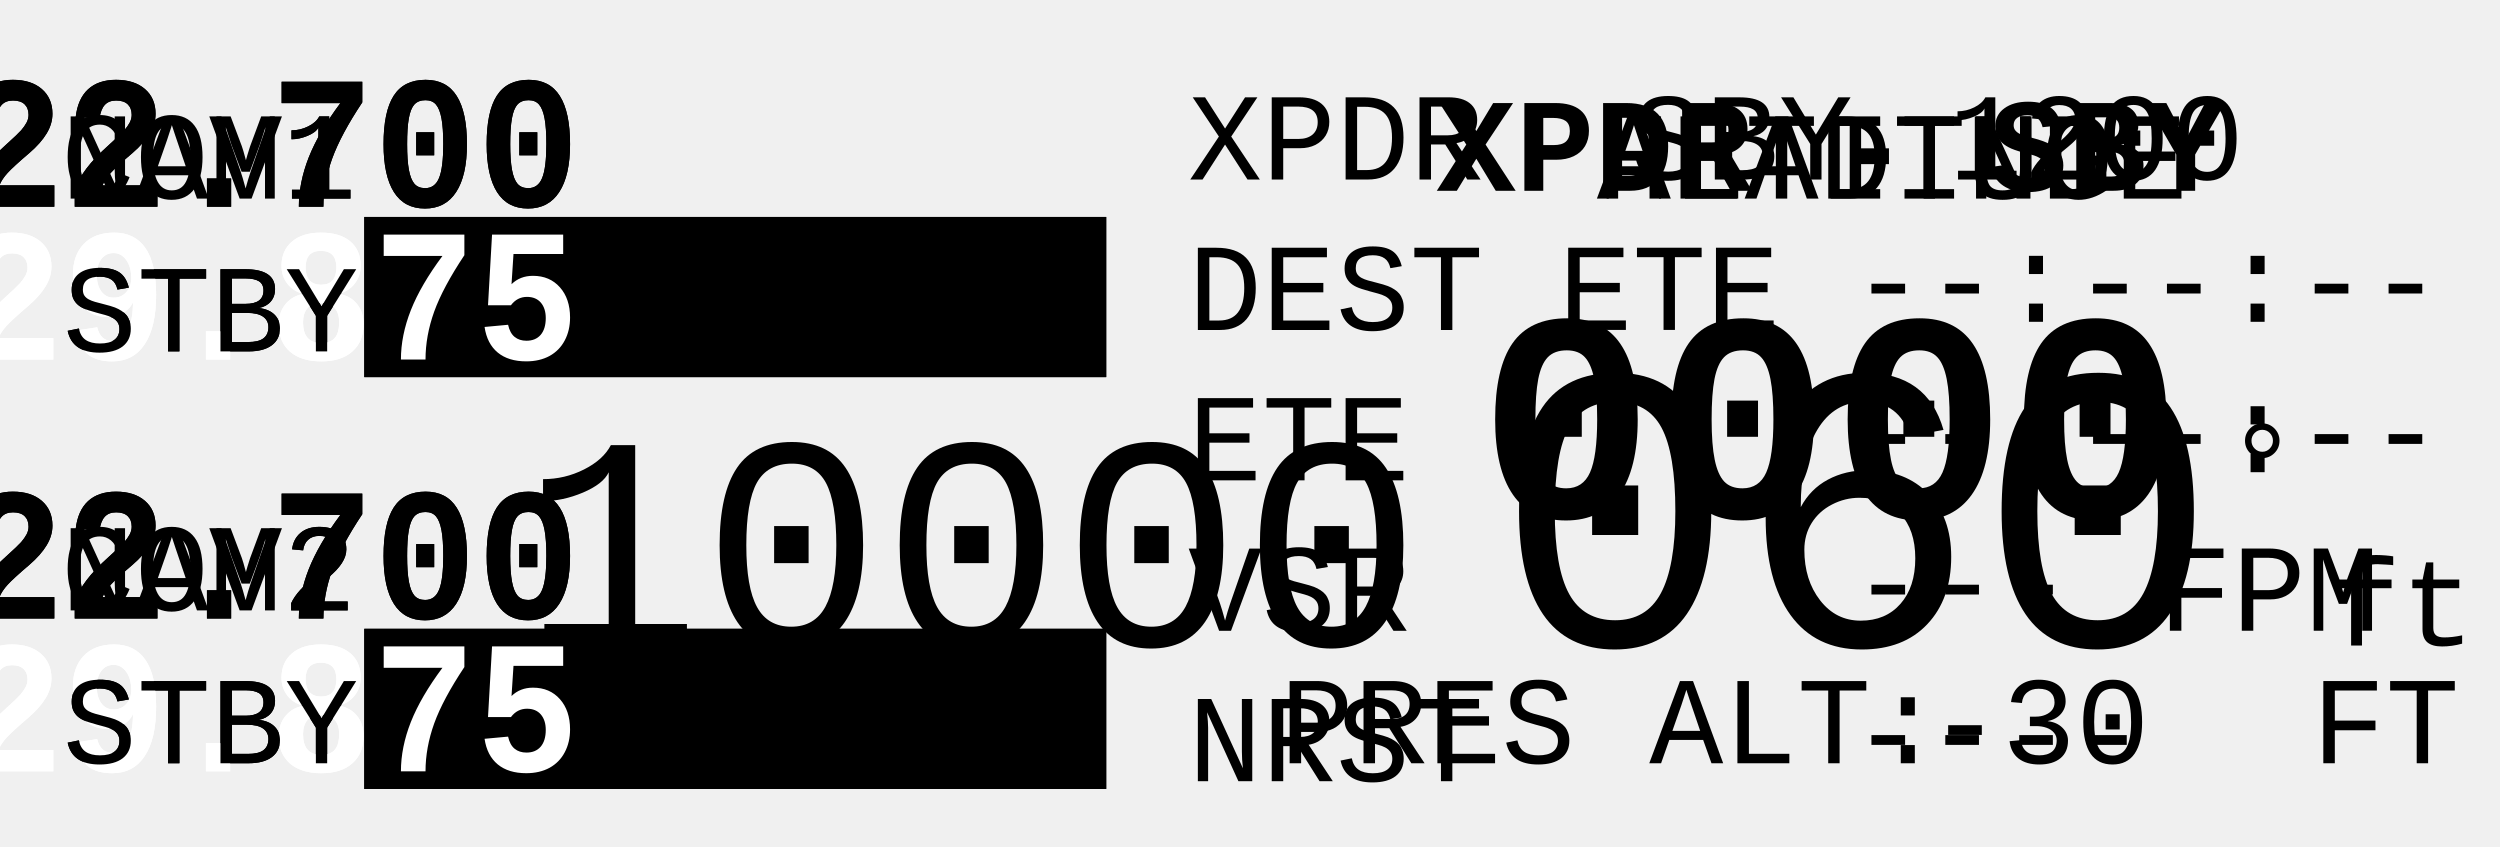
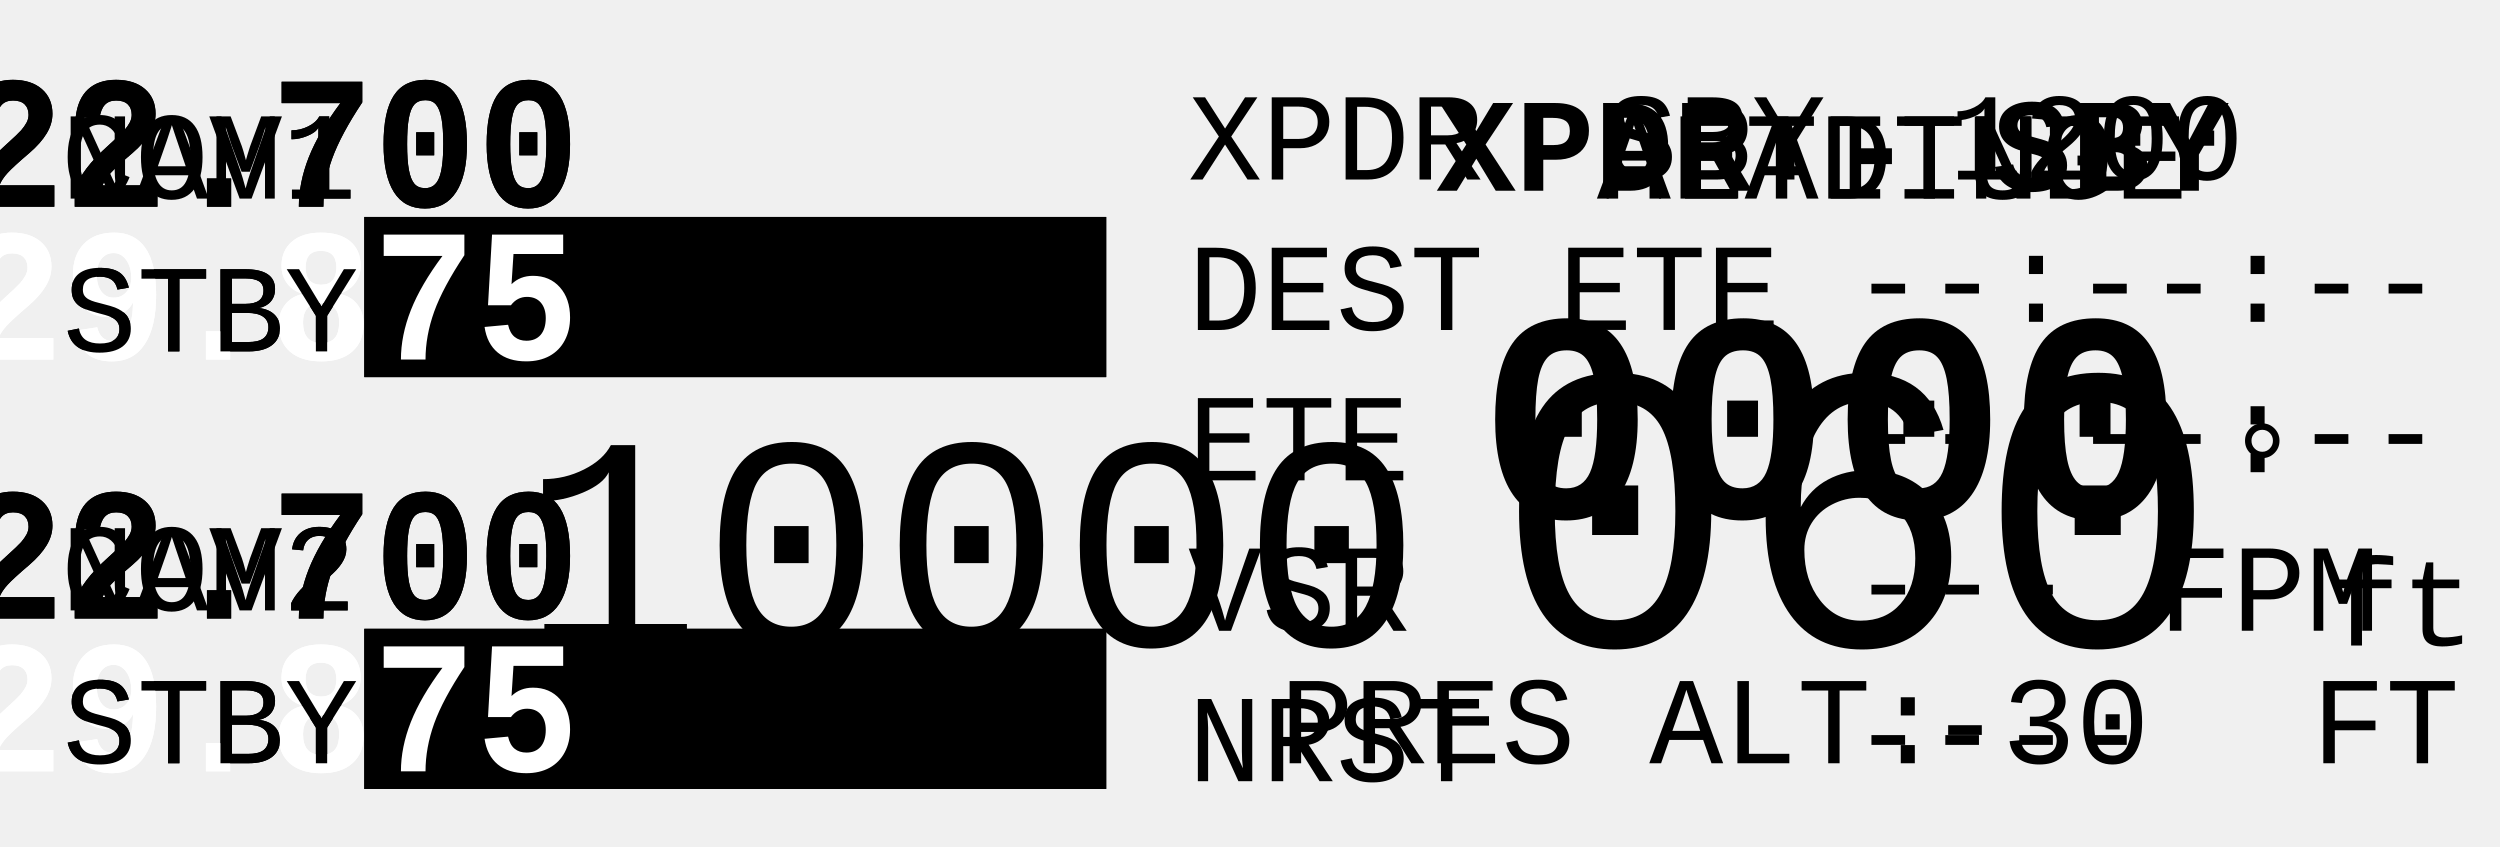
<svg xmlns="http://www.w3.org/2000/svg" width="378" height="128" id="svg2" version="1.1">
  <defs id="defs4" />
  <g id="layer1" transform="translate(0,-924.3622)" style="display:inline">
    <text xml:space="preserve" style="font-size:18.743px;font-style:normal;font-variant:normal;font-weight:normal;font-stretch:normal;text-align:start;line-height:125%;letter-spacing:0px;word-spacing:0px;writing-mode:lr-tb;text-anchor:start;fill:#000000;fill-opacity:1;stroke:none;font-family:Liberation Mono;-inkscape-font-specification:Liberation Mono" x="9.273" y="947.783" id="text2985" transform="scale(0.9930796,1.006969)">
      <tspan id="tspan2987" x="9.273" y="947.783">COM1</tspan>
    </text>
    <text xml:space="preserve" style="font-size:27.289px;font-style:normal;font-variant:normal;font-weight:bold;font-stretch:normal;text-align:end;line-height:125%;letter-spacing:0px;word-spacing:0px;writing-mode:lr-tb;text-anchor:end;fill:#000000;fill-opacity:1;stroke:none;font-family:Liberation Mono;-inkscape-font-specification:Liberation Mono Bold" x="173.985" y="909.746" id="Com1_selected" transform="scale(0.9520005,1.05042)">
      <tspan id="tspan2991" x="173.985" y="909.746">122.700</tspan>
    </text>
    <rect style="color:#000000;fill:#000000;fill-opacity:1;fill-rule:nonzero;stroke:none;stroke-width:3;marker:none;visibility:visible;display:inline;overflow:visible;enable-background:accumulate" id="Com1_input" width="112.184" height="24.218" x="55.078" y="957.166" />
    <text id="Com1_standby" y="931.745" x="173.825" style="font-size:27.289px;font-style:normal;font-variant:normal;font-weight:bold;font-stretch:normal;text-align:end;line-height:125%;letter-spacing:0px;word-spacing:0px;writing-mode:lr-tb;text-anchor:end;fill:#ffffff;fill-opacity:1;stroke:none;font-family:Liberation Mono;-inkscape-font-specification:Liberation Mono Bold" xml:space="preserve" transform="scale(0.9520005,1.05042)">
      <tspan y="931.745" x="173.825" id="tspan3003">129.875</tspan>
    </text>
    <text transform="scale(0.9930796,1.006969)" id="text3921" y="970.731" x="9.584" style="font-size:18.743px;font-style:normal;font-variant:normal;font-weight:normal;font-stretch:normal;text-align:start;line-height:125%;letter-spacing:0px;word-spacing:0px;writing-mode:lr-tb;text-anchor:start;fill:#000000;fill-opacity:1;stroke:none;font-family:Liberation Mono;-inkscape-font-specification:Liberation Mono" xml:space="preserve">
      <tspan y="970.731" x="9.584" id="tspan3923">STBY</tspan>
    </text>
    <text transform="scale(0.9930796,1.006969)" id="text3943" y="1009.62" x="9.273" style="font-size:18.743px;font-style:normal;font-variant:normal;font-weight:normal;font-stretch:normal;text-align:start;line-height:125%;letter-spacing:0px;word-spacing:0px;writing-mode:lr-tb;text-anchor:start;fill:#000000;fill-opacity:1;stroke:none;font-family:Liberation Mono;-inkscape-font-specification:Liberation Mono" xml:space="preserve">
      <tspan y="1009.62" x="9.273" id="tspan3945">COM2</tspan>
    </text>
    <text transform="scale(0.9520005,1.05042)" id="Com2_selected" y="969.025" x="173.985" style="font-size:27.289px;font-style:normal;font-variant:normal;font-weight:bold;font-stretch:normal;text-align:end;line-height:125%;letter-spacing:0px;word-spacing:0px;writing-mode:lr-tb;text-anchor:end;fill:#000000;fill-opacity:1;stroke:none;font-family:Liberation Mono;-inkscape-font-specification:Liberation Mono Bold" xml:space="preserve">
      <tspan y="969.025" x="173.985" id="tspan3949">122.700</tspan>
    </text>
    <rect y="1019.434" x="55.078" height="24.218" width="112.184" id="Com2_input" style="color:#000000;fill:#000000;fill-opacity:1;fill-rule:nonzero;stroke:none;stroke-width:3;marker:none;visibility:visible;display:inline;overflow:visible;enable-background:accumulate" />
    <text transform="scale(0.9520005,1.05042)" xml:space="preserve" style="font-size:27.289px;font-style:normal;font-variant:normal;font-weight:bold;font-stretch:normal;text-align:end;line-height:125%;letter-spacing:0px;word-spacing:0px;writing-mode:lr-tb;text-anchor:end;fill:#ffffff;fill-opacity:1;stroke:none;font-family:Liberation Mono;-inkscape-font-specification:Liberation Mono Bold" x="173.825" y="991.023" id="Com2_standby">
      <tspan id="tspan3953" x="173.825" y="991.023">129.875</tspan>
    </text>
    <text xml:space="preserve" style="font-size:18.743px;font-style:normal;font-variant:normal;font-weight:normal;font-stretch:normal;text-align:start;line-height:125%;letter-spacing:0px;word-spacing:0px;writing-mode:lr-tb;text-anchor:start;fill:#000000;fill-opacity:1;stroke:none;font-family:Liberation Mono;-inkscape-font-specification:Liberation Mono" x="9.584" y="1032.568" id="text3955" transform="scale(0.9930796,1.006969)">
      <tspan id="tspan3957" x="9.584" y="1032.568">STBY</tspan>
    </text>
  </g>
  <g id="layer3" style="display:inline">
-     <text xml:space="preserve" style="font-size:20px;font-style:normal;font-variant:normal;font-weight:bold;font-stretch:normal;text-align:start;line-height:125%;letter-spacing:0px;word-spacing:0px;writing-mode:lr-tb;text-anchor:start;fill:#000000;fill-opacity:1;stroke:none;display:inline;font-family:Liberation Mono;-inkscape-font-specification:Liberation Mono Bold" x="218.761" y="946.608" id="text2985-0" transform="matrix(0.9930796,0,0,1.006969,0,-924.3622)">
-       <tspan id="tspan2987-91" x="218.761" y="946.608">XPDR - SBY</tspan>
+     <text xml:space="preserve" style="font-size:20px;font-style:normal;font-variant:normal;font-weight:bold;font-stretch:normal;text-align:start;line-height:125%;letter-spacing:0px;word-spacing:0px;writing-mode:lr-tb;text-anchor:start;fill:#000000;fill-opacity:1;stroke:none;display:inline;font-family:Liberation Mono;-inkscape-font-specification:Liberation Mono Bold" x="218.761" y="28.643" id="text2985-0" transform="scale(0.9930796,1.006969)">
+       <tspan id="tspan2987-91" x="218.761" y="28.643">XPDR </tspan>
    </text>
    <text transform="matrix(0.9930796,0,0,1.006969,0,-924.3622)" id="XPDR_Value" y="995.68" x="225.083" style="font-size:44.715px;font-style:normal;font-variant:normal;font-weight:bold;font-stretch:normal;text-align:start;line-height:125%;letter-spacing:0px;word-spacing:0px;writing-mode:lr-tb;text-anchor:start;fill:#000000;fill-opacity:1;stroke:none;display:inline;font-family:Liberation Mono;-inkscape-font-specification:Liberation Mono Bold" xml:space="preserve">
      <tspan y="995.68" x="225.083" id="tspan4096">0000</tspan>
    </text>
    <text transform="matrix(0.9930796,0,0,1.006969,0,-924.3622)" id="text4098" y="1032.568" x="194.866" style="font-size:18.743px;font-style:normal;font-variant:normal;font-weight:normal;font-stretch:normal;text-align:start;line-height:125%;letter-spacing:0px;word-spacing:0px;writing-mode:lr-tb;text-anchor:start;fill:#000000;fill-opacity:1;stroke:none;display:inline;font-family:Liberation Mono;-inkscape-font-specification:Liberation Mono" xml:space="preserve">
      <tspan y="1032.568" x="194.866" id="tspan4100">PRES ALT:</tspan>
    </text>
    <text xml:space="preserve" style="font-size:18.743px;font-style:normal;font-variant:normal;font-weight:normal;font-stretch:normal;text-align:start;line-height:125%;letter-spacing:0px;word-spacing:0px;writing-mode:lr-tb;text-anchor:start;fill:#000000;fill-opacity:1;stroke:none;display:inline;font-family:Liberation Mono;-inkscape-font-specification:Liberation Mono" x="293.549" y="1032.568" id="XPDR_ALT" transform="matrix(0.9930796,0,0,1.006969,0,-924.3622)">
      <tspan id="tspan4104" x="293.549" y="1032.568">-30</tspan>
    </text>
    <text transform="matrix(0.9930796,0,0,1.006969,0,-924.3622)" id="text4106" y="1032.568" x="351.953" style="font-size:18.743px;font-style:normal;font-variant:normal;font-weight:normal;font-stretch:normal;text-align:start;line-height:125%;letter-spacing:0px;word-spacing:0px;writing-mode:lr-tb;text-anchor:start;fill:#000000;fill-opacity:1;stroke:none;display:inline;font-family:Liberation Mono;-inkscape-font-specification:Liberation Mono" xml:space="preserve">
      <tspan y="1032.568" x="351.953" id="tspan4108">FT</tspan>
+     </text>
+     <text transform="scale(0.9930796,1.006969)" id="text3216" y="28.643" x="279.227" style="font-size:20px;font-style:normal;font-variant:normal;font-weight:bold;font-stretch:normal;text-align:start;line-height:125%;letter-spacing:0px;word-spacing:0px;writing-mode:lr-tb;text-anchor:start;fill:#000000;fill-opacity:1;stroke:none;display:inline;font-family:Liberation Mono;-inkscape-font-specification:Liberation Mono Bold" xml:space="preserve">
+       <tspan y="28.643" x="279.227" id="tspan3218">-</tspan>
+     </text>
+     <text xml:space="preserve" style="font-size:20px;font-style:normal;font-variant:normal;font-weight:bold;font-stretch:normal;text-align:start;line-height:125%;letter-spacing:0px;word-spacing:0px;writing-mode:lr-tb;text-anchor:start;fill:#000000;fill-opacity:1;stroke:none;display:inline;font-family:Liberation Mono;-inkscape-font-specification:Liberation Mono Bold" x="303.346" y="28.643" id="XPDR_MODE" transform="scale(0.9930796,1.006969)">
+       <tspan id="tspan3222" x="303.346" y="28.643">SBY</tspan>
    </text>
  </g>
  <g id="layer4" style="display:inline">
    <text transform="matrix(0.9930796,0,0,1.006969,0,-924.3622)" id="text4122" y="947.783" x="243.134" style="font-size:18.743px;font-style:normal;font-variant:normal;font-weight:normal;font-stretch:normal;text-align:start;line-height:125%;letter-spacing:0px;word-spacing:0px;writing-mode:lr-tb;text-anchor:start;fill:#000000;fill-opacity:1;stroke:none;display:inline;font-family:Liberation Mono;-inkscape-font-specification:Liberation Mono" xml:space="preserve">
      <tspan y="947.783" x="243.134" id="tspan4124">HEADING</tspan>
    </text>
    <text xml:space="preserve" style="font-size:61.218px;font-style:normal;font-variant:normal;font-weight:normal;font-stretch:normal;text-align:start;line-height:125%;letter-spacing:0px;word-spacing:0px;writing-mode:lr-tb;text-anchor:start;fill:#000000;fill-opacity:1;stroke:none;display:inline;font-family:Liberation Mono;-inkscape-font-specification:Liberation Mono" x="227.578" y="96.93" id="HDG_Value" transform="scale(0.9930796,1.006969)">
      <tspan id="tspan4128" x="227.578" y="96.93">060</tspan>
    </text>
    <text transform="matrix(0.9930796,0,0,1.006969,0,-924.3622)" id="text4122-9" y="994.08" x="338.813" style="font-size:18.743px;font-style:normal;font-variant:normal;font-weight:normal;font-stretch:normal;text-align:start;line-height:125%;letter-spacing:0px;word-spacing:0px;writing-mode:lr-tb;text-anchor:start;fill:#000000;fill-opacity:1;stroke:none;display:inline;font-family:Liberation Mono;-inkscape-font-specification:Liberation Mono" xml:space="preserve">
      <tspan y="994.08" x="338.813" id="tspan4124-2">°</tspan>
    </text>
  </g>
  <g id="layer6" style="display:inline">
    <text transform="scale(0.9930796,1.006969)" id="text3177" y="29.818" x="9.273" style="font-size:18.743px;font-style:normal;font-variant:normal;font-weight:normal;font-stretch:normal;text-align:start;line-height:125%;letter-spacing:0px;word-spacing:0px;writing-mode:lr-tb;text-anchor:start;fill:#000000;fill-opacity:1;stroke:none;display:inline;font-family:Liberation Mono;-inkscape-font-specification:Liberation Mono" xml:space="preserve">
      <tspan y="29.818" x="9.273" id="tspan3179">NAV1</tspan>
    </text>
    <text transform="scale(0.9520005,1.05042)" id="Nav1_selected" y="29.753" x="173.985" style="font-size:27.289px;font-style:normal;font-variant:normal;font-weight:bold;font-stretch:normal;text-align:end;line-height:125%;letter-spacing:0px;word-spacing:0px;writing-mode:lr-tb;text-anchor:end;fill:#000000;fill-opacity:1;stroke:none;display:inline;font-family:Liberation Mono;-inkscape-font-specification:Liberation Mono Bold" xml:space="preserve">
      <tspan y="29.753" x="173.985" id="tspan3183">122.700</tspan>
    </text>
    <rect y="32.804" x="55.078" height="24.218" width="112.184" id="Nav1_input" style="color:#000000;fill:#000000;fill-opacity:1;fill-rule:nonzero;stroke:none;stroke-width:3;marker:none;visibility:visible;display:inline;overflow:visible;enable-background:accumulate" />
    <text transform="scale(0.9520005,1.05042)" xml:space="preserve" style="font-size:27.289px;font-style:normal;font-variant:normal;font-weight:bold;font-stretch:normal;text-align:end;line-height:125%;letter-spacing:0px;word-spacing:0px;writing-mode:lr-tb;text-anchor:end;fill:#ffffff;fill-opacity:1;stroke:none;display:inline;font-family:Liberation Mono;-inkscape-font-specification:Liberation Mono Bold" x="173.825" y="51.751" id="Nav1_standby">
      <tspan id="tspan3189" x="173.825" y="51.751">129.875</tspan>
    </text>
    <text xml:space="preserve" style="font-size:18.743px;font-style:normal;font-variant:normal;font-weight:normal;font-stretch:normal;text-align:start;line-height:125%;letter-spacing:0px;word-spacing:0px;writing-mode:lr-tb;text-anchor:start;fill:#000000;fill-opacity:1;stroke:none;display:inline;font-family:Liberation Mono;-inkscape-font-specification:Liberation Mono" x="9.584" y="52.766" id="text3191" transform="scale(0.9930796,1.006969)">
      <tspan id="tspan3193" x="9.584" y="52.766">STBY</tspan>
    </text>
    <text xml:space="preserve" style="font-size:18.743px;font-style:normal;font-variant:normal;font-weight:normal;font-stretch:normal;text-align:start;line-height:125%;letter-spacing:0px;word-spacing:0px;writing-mode:lr-tb;text-anchor:start;fill:#000000;fill-opacity:1;stroke:none;display:inline;font-family:Liberation Mono;-inkscape-font-specification:Liberation Mono" x="9.273" y="91.655" id="text3195" transform="scale(0.9930796,1.006969)">
      <tspan id="tspan3197" x="9.273" y="91.655">NAV2</tspan>
    </text>
    <text xml:space="preserve" style="font-size:27.289px;font-style:normal;font-variant:normal;font-weight:bold;font-stretch:normal;text-align:end;line-height:125%;letter-spacing:0px;word-spacing:0px;writing-mode:lr-tb;text-anchor:end;fill:#000000;fill-opacity:1;stroke:none;display:inline;font-family:Liberation Mono;-inkscape-font-specification:Liberation Mono Bold" x="173.985" y="89.032" id="Nav2_selected" transform="scale(0.9520005,1.05042)">
      <tspan id="tspan3201" x="173.985" y="89.032">122.700</tspan>
    </text>
    <rect style="color:#000000;fill:#000000;fill-opacity:1;fill-rule:nonzero;stroke:none;stroke-width:3;marker:none;visibility:visible;display:inline;overflow:visible;enable-background:accumulate" id="Nav2_input" width="112.184" height="24.218" x="55.078" y="95.072" />
    <text id="Nav2_standby" y="111.03" x="173.825" style="font-size:27.289px;font-style:normal;font-variant:normal;font-weight:bold;font-stretch:normal;text-align:end;line-height:125%;letter-spacing:0px;word-spacing:0px;writing-mode:lr-tb;text-anchor:end;fill:#ffffff;fill-opacity:1;stroke:none;display:inline;font-family:Liberation Mono;-inkscape-font-specification:Liberation Mono Bold" xml:space="preserve" transform="scale(0.9520005,1.05042)">
      <tspan y="111.03" x="173.825" id="tspan3207">129.875</tspan>
    </text>
    <text transform="scale(0.9930796,1.006969)" id="text3209" y="114.603" x="9.584" style="font-size:18.743px;font-style:normal;font-variant:normal;font-weight:normal;font-stretch:normal;text-align:start;line-height:125%;letter-spacing:0px;word-spacing:0px;writing-mode:lr-tb;text-anchor:start;fill:#000000;fill-opacity:1;stroke:none;display:inline;font-family:Liberation Mono;-inkscape-font-specification:Liberation Mono" xml:space="preserve">
      <tspan y="114.603" x="9.584" id="tspan3211">STBY</tspan>
    </text>
  </g>
  <g id="layer7" style="display:inline" />
  <g id="layer5" style="display:inline">
    <text xml:space="preserve" style="font-size:18.743px;font-style:normal;font-variant:normal;font-weight:normal;font-stretch:normal;text-align:start;line-height:125%;letter-spacing:0px;word-spacing:0px;writing-mode:lr-tb;text-anchor:start;fill:#000000;fill-opacity:1;stroke:none;display:inline;font-family:Liberation Mono;-inkscape-font-specification:Liberation Mono" x="243.134" y="947.783" id="text4197" transform="matrix(0.9930796,0,0,1.006969,0,-924.3622)">
      <tspan id="tspan4199" x="243.134" y="947.783">ALTITUDE</tspan>
    </text>
    <text transform="scale(0.9930796,1.006969)" id="ALT_Value" y="96.93" x="353.564" style="font-size:45.689px;font-style:normal;font-variant:normal;font-weight:normal;font-stretch:normal;text-align:end;line-height:125%;letter-spacing:0px;word-spacing:0px;writing-mode:lr-tb;text-anchor:end;fill:#000000;fill-opacity:1;stroke:none;display:inline;font-family:Liberation Mono;-inkscape-font-specification:Liberation Mono" xml:space="preserve">
      <tspan y="96.93" x="353.564" id="tspan4203">10000</tspan>
    </text>
    <text xml:space="preserve" style="font-size:18.743px;font-style:normal;font-variant:normal;font-weight:normal;font-stretch:normal;text-align:start;line-height:125%;letter-spacing:0px;word-spacing:0px;writing-mode:lr-tb;text-anchor:start;fill:#000000;fill-opacity:1;stroke:none;display:inline;font-family:Liberation Mono;-inkscape-font-specification:Liberation Mono" x="354.309" y="96.93" id="text4205" transform="scale(0.9930796,1.006969)">
      <tspan id="tspan4207" x="354.309" y="96.93">ft</tspan>
    </text>
  </g>
  <g id="layer2" style="display:inline">
    <text xml:space="preserve" style="font-size:18.743px;font-style:normal;font-variant:normal;font-weight:normal;font-stretch:normal;text-align:start;line-height:125%;letter-spacing:0px;word-spacing:0px;writing-mode:lr-tb;text-anchor:start;fill:#000000;fill-opacity:1;stroke:none;display:inline;font-family:Liberation Mono;-inkscape-font-specification:Liberation Mono" x="180.893" y="26.956" id="text2985-6" transform="scale(0.9930796,1.006969)">
      <tspan id="tspan2987-9" x="180.893" y="26.956">XPDR</tspan>
    </text>
    <text transform="scale(0.9930796,1.006969)" id="text3980" y="49.545" x="180.893" style="font-size:18.743px;font-style:normal;font-variant:normal;font-weight:normal;font-stretch:normal;text-align:start;line-height:125%;letter-spacing:0px;word-spacing:0px;writing-mode:lr-tb;text-anchor:start;fill:#000000;fill-opacity:1;stroke:none;display:inline;font-family:Liberation Mono;-inkscape-font-specification:Liberation Mono" xml:space="preserve">
      <tspan y="49.545" x="180.893" id="tspan3982">DEST</tspan>
    </text>
    <text xml:space="preserve" style="font-size:18.743px;font-style:normal;font-variant:normal;font-weight:normal;font-stretch:normal;text-align:start;line-height:125%;letter-spacing:0px;word-spacing:0px;writing-mode:lr-tb;text-anchor:start;fill:#000000;fill-opacity:1;stroke:none;display:inline;font-family:Liberation Mono;-inkscape-font-specification:Liberation Mono" x="180.893" y="72.124" id="text3984" transform="scale(0.9930796,1.006969)">
      <tspan id="tspan3986" x="180.893" y="72.124">ETE</tspan>
    </text>
    <text transform="scale(0.9930796,1.006969)" id="text3992" y="94.713" x="180.893" style="font-size:18.743px;font-style:normal;font-variant:normal;font-weight:normal;font-stretch:normal;text-align:start;line-height:125%;letter-spacing:0px;word-spacing:0px;writing-mode:lr-tb;text-anchor:start;fill:#000000;fill-opacity:1;stroke:none;display:inline;font-family:Liberation Mono;-inkscape-font-specification:Liberation Mono" xml:space="preserve">
      <tspan y="94.713" x="180.893" id="tspan3994">VSR</tspan>
    </text>
    <text xml:space="preserve" style="font-size:18.743px;font-style:normal;font-variant:normal;font-weight:normal;font-stretch:normal;text-align:start;line-height:125%;letter-spacing:0px;word-spacing:0px;writing-mode:lr-tb;text-anchor:start;fill:#000000;fill-opacity:1;stroke:none;display:inline;font-family:Liberation Mono;-inkscape-font-specification:Liberation Mono" x="180.893" y="117.296" id="text3996" transform="scale(0.9930796,1.006969)">
      <tspan id="tspan3998" x="180.893" y="117.296">NRST</tspan>
    </text>
    <text xml:space="preserve" style="font-size:18.743px;font-style:normal;font-variant:normal;font-weight:normal;font-stretch:normal;text-align:start;line-height:125%;letter-spacing:0px;word-spacing:0px;writing-mode:lr-tb;text-anchor:start;fill:#000000;fill-opacity:1;stroke:none;display:inline;font-family:Liberation Mono;-inkscape-font-specification:Liberation Mono" x="237.283" y="49.54" id="text4000" transform="scale(0.9930796,1.006969)">
      <tspan id="tspan4002" x="237.283" y="49.54">ETE</tspan>
    </text>
-     <text transform="scale(0.9930796,1.006969)" id="text4004" y="26.961" x="248.35" style="font-size:18.743px;font-style:normal;font-variant:normal;font-weight:normal;font-stretch:normal;text-align:start;line-height:125%;letter-spacing:0px;word-spacing:0px;writing-mode:lr-tb;text-anchor:start;fill:#000000;fill-opacity:1;stroke:none;display:inline;font-family:Liberation Mono;-inkscape-font-specification:Liberation Mono" xml:space="preserve">
-       <tspan y="26.961" x="248.35" id="tspan4006">SBY</tspan>
+     <text transform="scale(0.9930796,1.006969)" id="DATA_XPDR_MODE" y="26.961" x="244.229" style="font-size:18.743px;font-style:normal;font-variant:normal;font-weight:normal;font-stretch:normal;text-align:start;line-height:125%;letter-spacing:0px;word-spacing:0px;writing-mode:lr-tb;text-anchor:start;fill:#000000;fill-opacity:1;stroke:none;display:inline;font-family:Liberation Mono;-inkscape-font-specification:Liberation Mono" xml:space="preserve">
+       <tspan y="26.961" x="244.229" id="tspan4006">SBY</tspan>
    </text>
    <text xml:space="preserve" style="font-size:18.743px;font-style:normal;font-variant:normal;font-weight:normal;font-stretch:normal;text-align:start;line-height:125%;letter-spacing:0px;word-spacing:0px;writing-mode:lr-tb;text-anchor:start;fill:#000000;fill-opacity:1;stroke:none;display:inline;font-family:Liberation Mono;-inkscape-font-specification:Liberation Mono" x="296.684" y="26.961" id="DATA_XPDR" transform="scale(0.9930796,1.006969)">
      <tspan id="tspan4010" x="296.684" y="26.961">1200</tspan>
    </text>
    <text transform="scale(0.9930796,1.006969)" id="DATA_DEST_ETE" y="48.319" x="281.872" style="font-size:18.743px;font-style:normal;font-variant:normal;font-weight:normal;font-stretch:normal;text-align:start;line-height:125%;letter-spacing:0px;word-spacing:0px;writing-mode:lr-tb;text-anchor:start;fill:#000000;fill-opacity:1;stroke:none;display:inline;font-family:Liberation Mono;-inkscape-font-specification:Liberation Mono" xml:space="preserve">
      <tspan y="48.319" x="281.872" id="tspan4014">--:--:--</tspan>
    </text>
    <text xml:space="preserve" style="font-size:18.743px;font-style:normal;font-variant:normal;font-weight:normal;font-stretch:normal;text-align:start;line-height:125%;letter-spacing:0px;word-spacing:0px;writing-mode:lr-tb;text-anchor:start;fill:#000000;fill-opacity:1;stroke:none;display:inline;font-family:Liberation Mono;-inkscape-font-specification:Liberation Mono" x="281.872" y="70.902" id="DATA_ETE" transform="scale(0.9930796,1.006969)">
      <tspan id="tspan4018" x="281.872" y="70.902">--:--:--</tspan>
    </text>
    <text transform="scale(0.9930796,1.006969)" id="DATA_VSR" y="93.514" x="281.872" style="font-size:18.743px;font-style:normal;font-variant:normal;font-weight:normal;font-stretch:normal;text-align:start;line-height:125%;letter-spacing:0px;word-spacing:0px;writing-mode:lr-tb;text-anchor:start;fill:#000000;fill-opacity:1;stroke:none;display:inline;font-family:Liberation Mono;-inkscape-font-specification:Liberation Mono" xml:space="preserve">
      <tspan y="93.514" x="281.872" id="tspan4026">---</tspan>
    </text>
    <text xml:space="preserve" style="font-size:18.743px;font-style:normal;font-variant:normal;font-weight:normal;font-stretch:normal;text-align:start;line-height:125%;letter-spacing:0px;word-spacing:0px;writing-mode:lr-tb;text-anchor:start;fill:#000000;fill-opacity:1;stroke:none;display:inline;font-family:Liberation Mono;-inkscape-font-specification:Liberation Mono" x="328.589" y="94.708" id="text4028" transform="scale(0.9930796,1.006969)">
      <tspan id="tspan4030" x="328.589" y="94.708">FPM</tspan>
    </text>
    <text xml:space="preserve" style="font-size:18.743px;font-style:normal;font-variant:normal;font-weight:normal;font-stretch:normal;text-align:start;line-height:125%;letter-spacing:0px;word-spacing:0px;writing-mode:lr-tb;text-anchor:start;fill:#000000;fill-opacity:1;stroke:none;display:inline;font-family:Liberation Mono;-inkscape-font-specification:Liberation Mono" x="281.872" y="116.098" id="DATA_NRST" transform="scale(0.9930796,1.006969)">
      <tspan id="tspan4034" x="281.872" y="116.098">----</tspan>
    </text>
  </g>
</svg>
